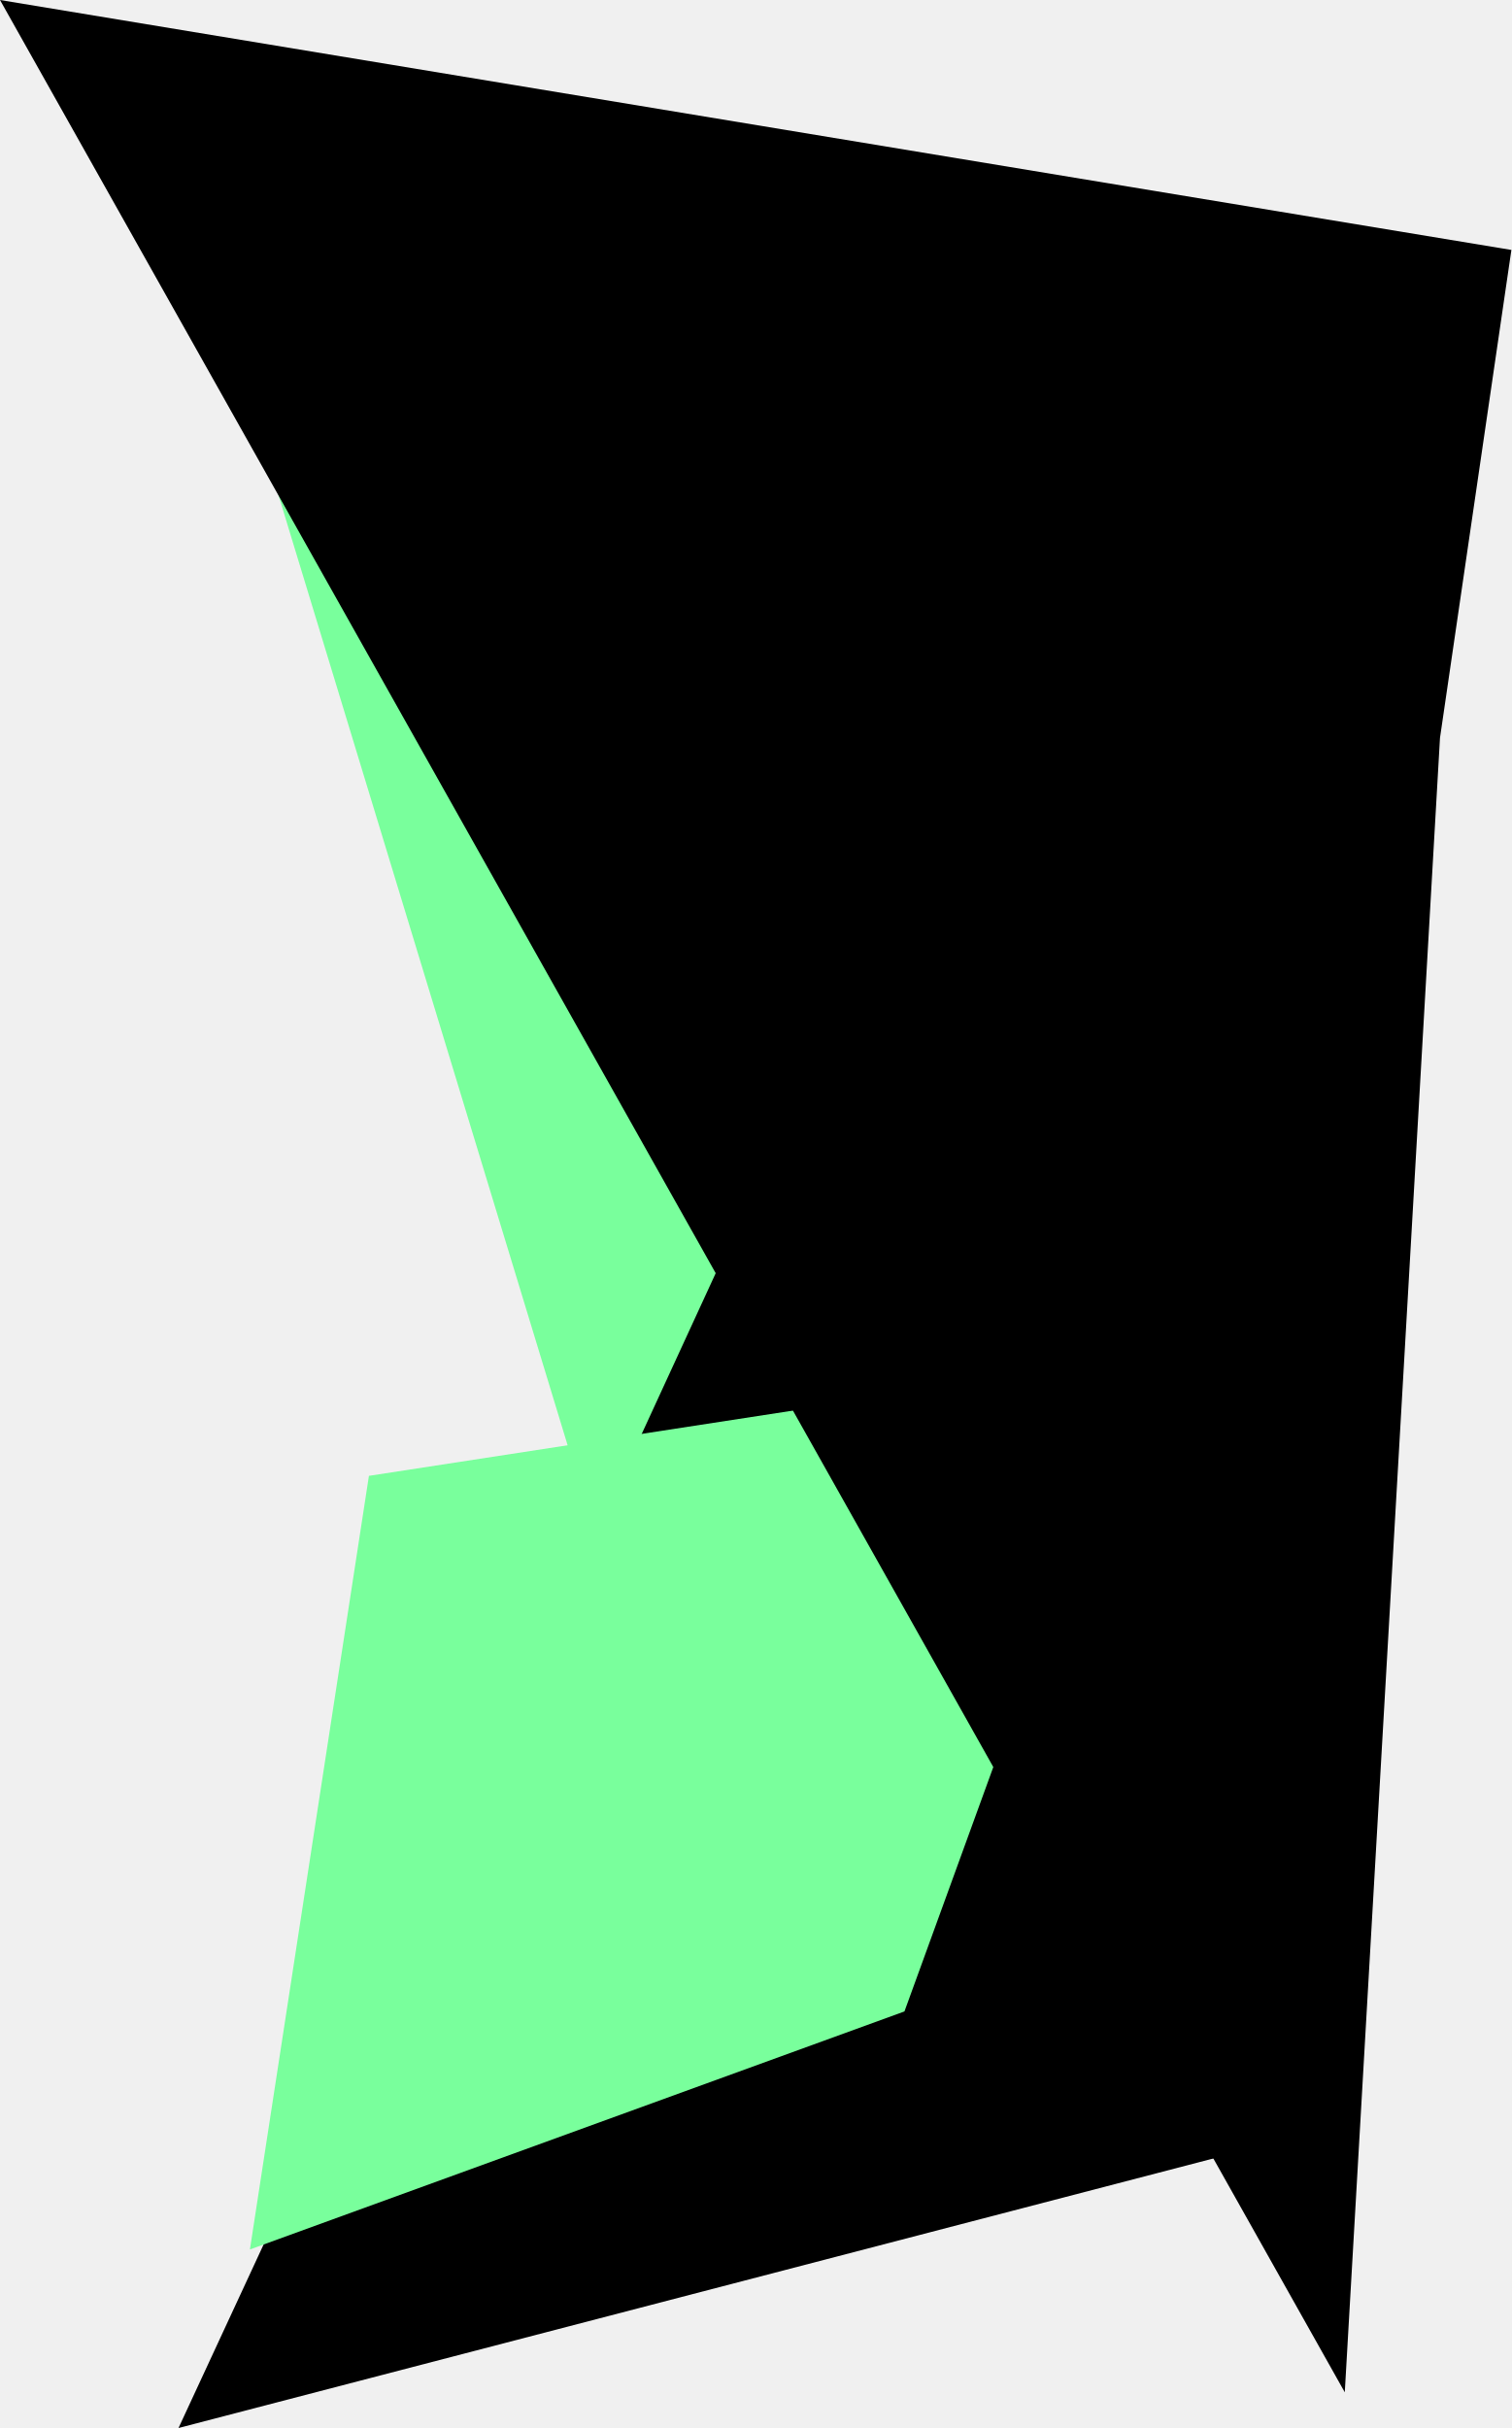
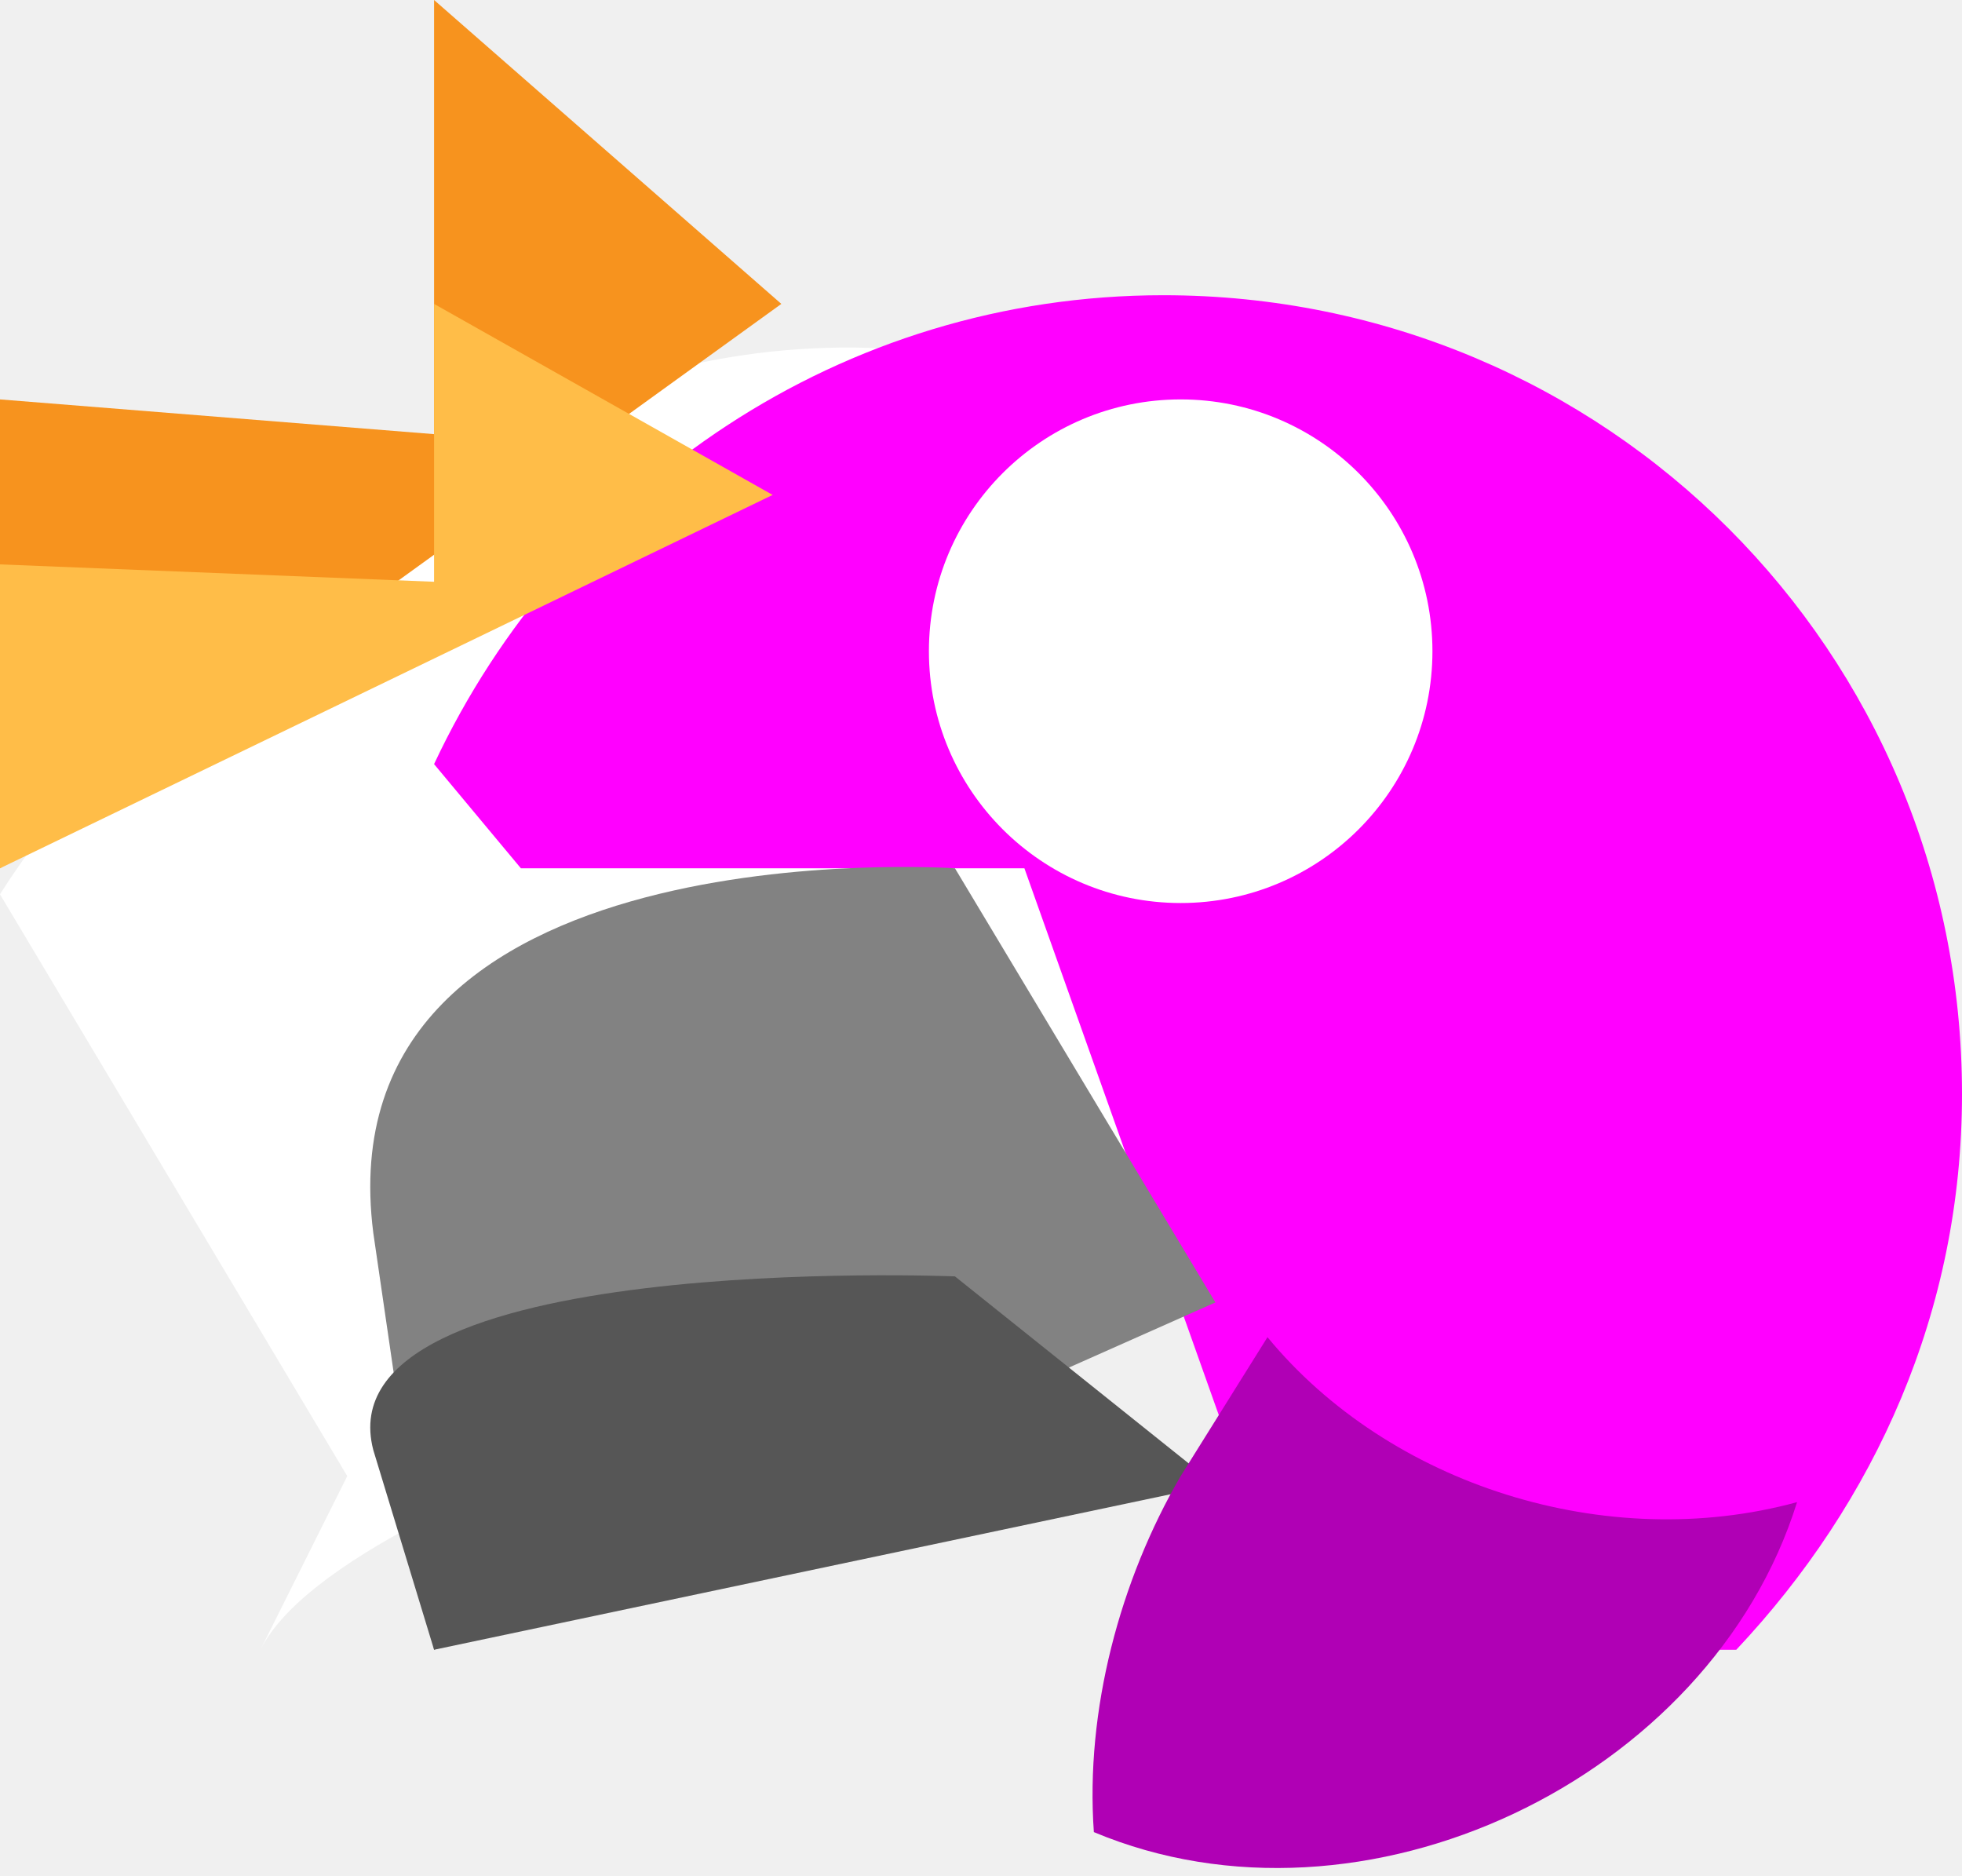
- <svg xmlns="http://www.w3.org/2000/svg" version="1.1" id="Layer_1" x="0px" y="0px" viewBox="0 0 12.7 20.4" enable-background="new 0 0 12.7 20.4" xml:space="preserve">
+ <svg xmlns="http://www.w3.org/2000/svg" version="1.1" id="Layer_1" x="0px" y="0px" viewBox="0 0 22.6 21.6" enable-background="new 0 0 22.6 21.6" xml:space="preserve">
  <g>
-     <polygon points="7.9,6.6 11.1,17.9 1.5,20.4  " />
-     <polygon fill="#79FF9C" points="5,12.9 1.5,1.4 7.9,6.6  " />
-     <polygon fill="#79FF9C" points="7.6,16.9 2.1,18.9 3.1,12.4 9.6,11.4  " />
-     <polygon points="12.1,6.2 11.3,20.1 0,0 12.7,2.1  " />
+     <path fill="#FFFFFF" d="M18,15h-6c0,0-8,2-9,4s1-2,1-2l-4-6.7c0,0,5.3-8.6,12.9-5.7L18,15z" />
+     <path fill="#FF00FF" d="M6,10h5.8l3.2,9h5c1.6-1.7,2.6-3.9,2.6-6.4c0-5.1-4.1-9.2-9.2-9.2C9.7,3.4,6.5,5.6,5,8.8L6,10z" />
+     <circle id="XMLID_821_" fill="#FFFFFF" cx="13.6" cy="7.5" r="2.9" />
+     <path fill="#828282" d="M11,10c0,0-7.3-0.5-6.7,4.2L5,19l9-4L11,10z" />
+     <path fill="#565656" d="M11,14.7c0,0-7.3-0.3-6.7,2L5,19l9-1.9L11,14.7z" />
+     <path fill="#B000B5" d="M14.6,15.4c1.4,1.7,3.9,2.5,6.1,1.9c-1,3.2-5,5.1-8.1,3.8c-0.1-1.4,0.3-2.9,1-4.1" />
+     <polygon fill="#F7931E" points="9,3.5 5,0 5,5 0,4.6 0,10  " />
+     <polygon fill="#FFBD48" points="8.9,5.7 5,3.5 5,6.7 0,6.5 0,10  " />
  </g>
</svg>
